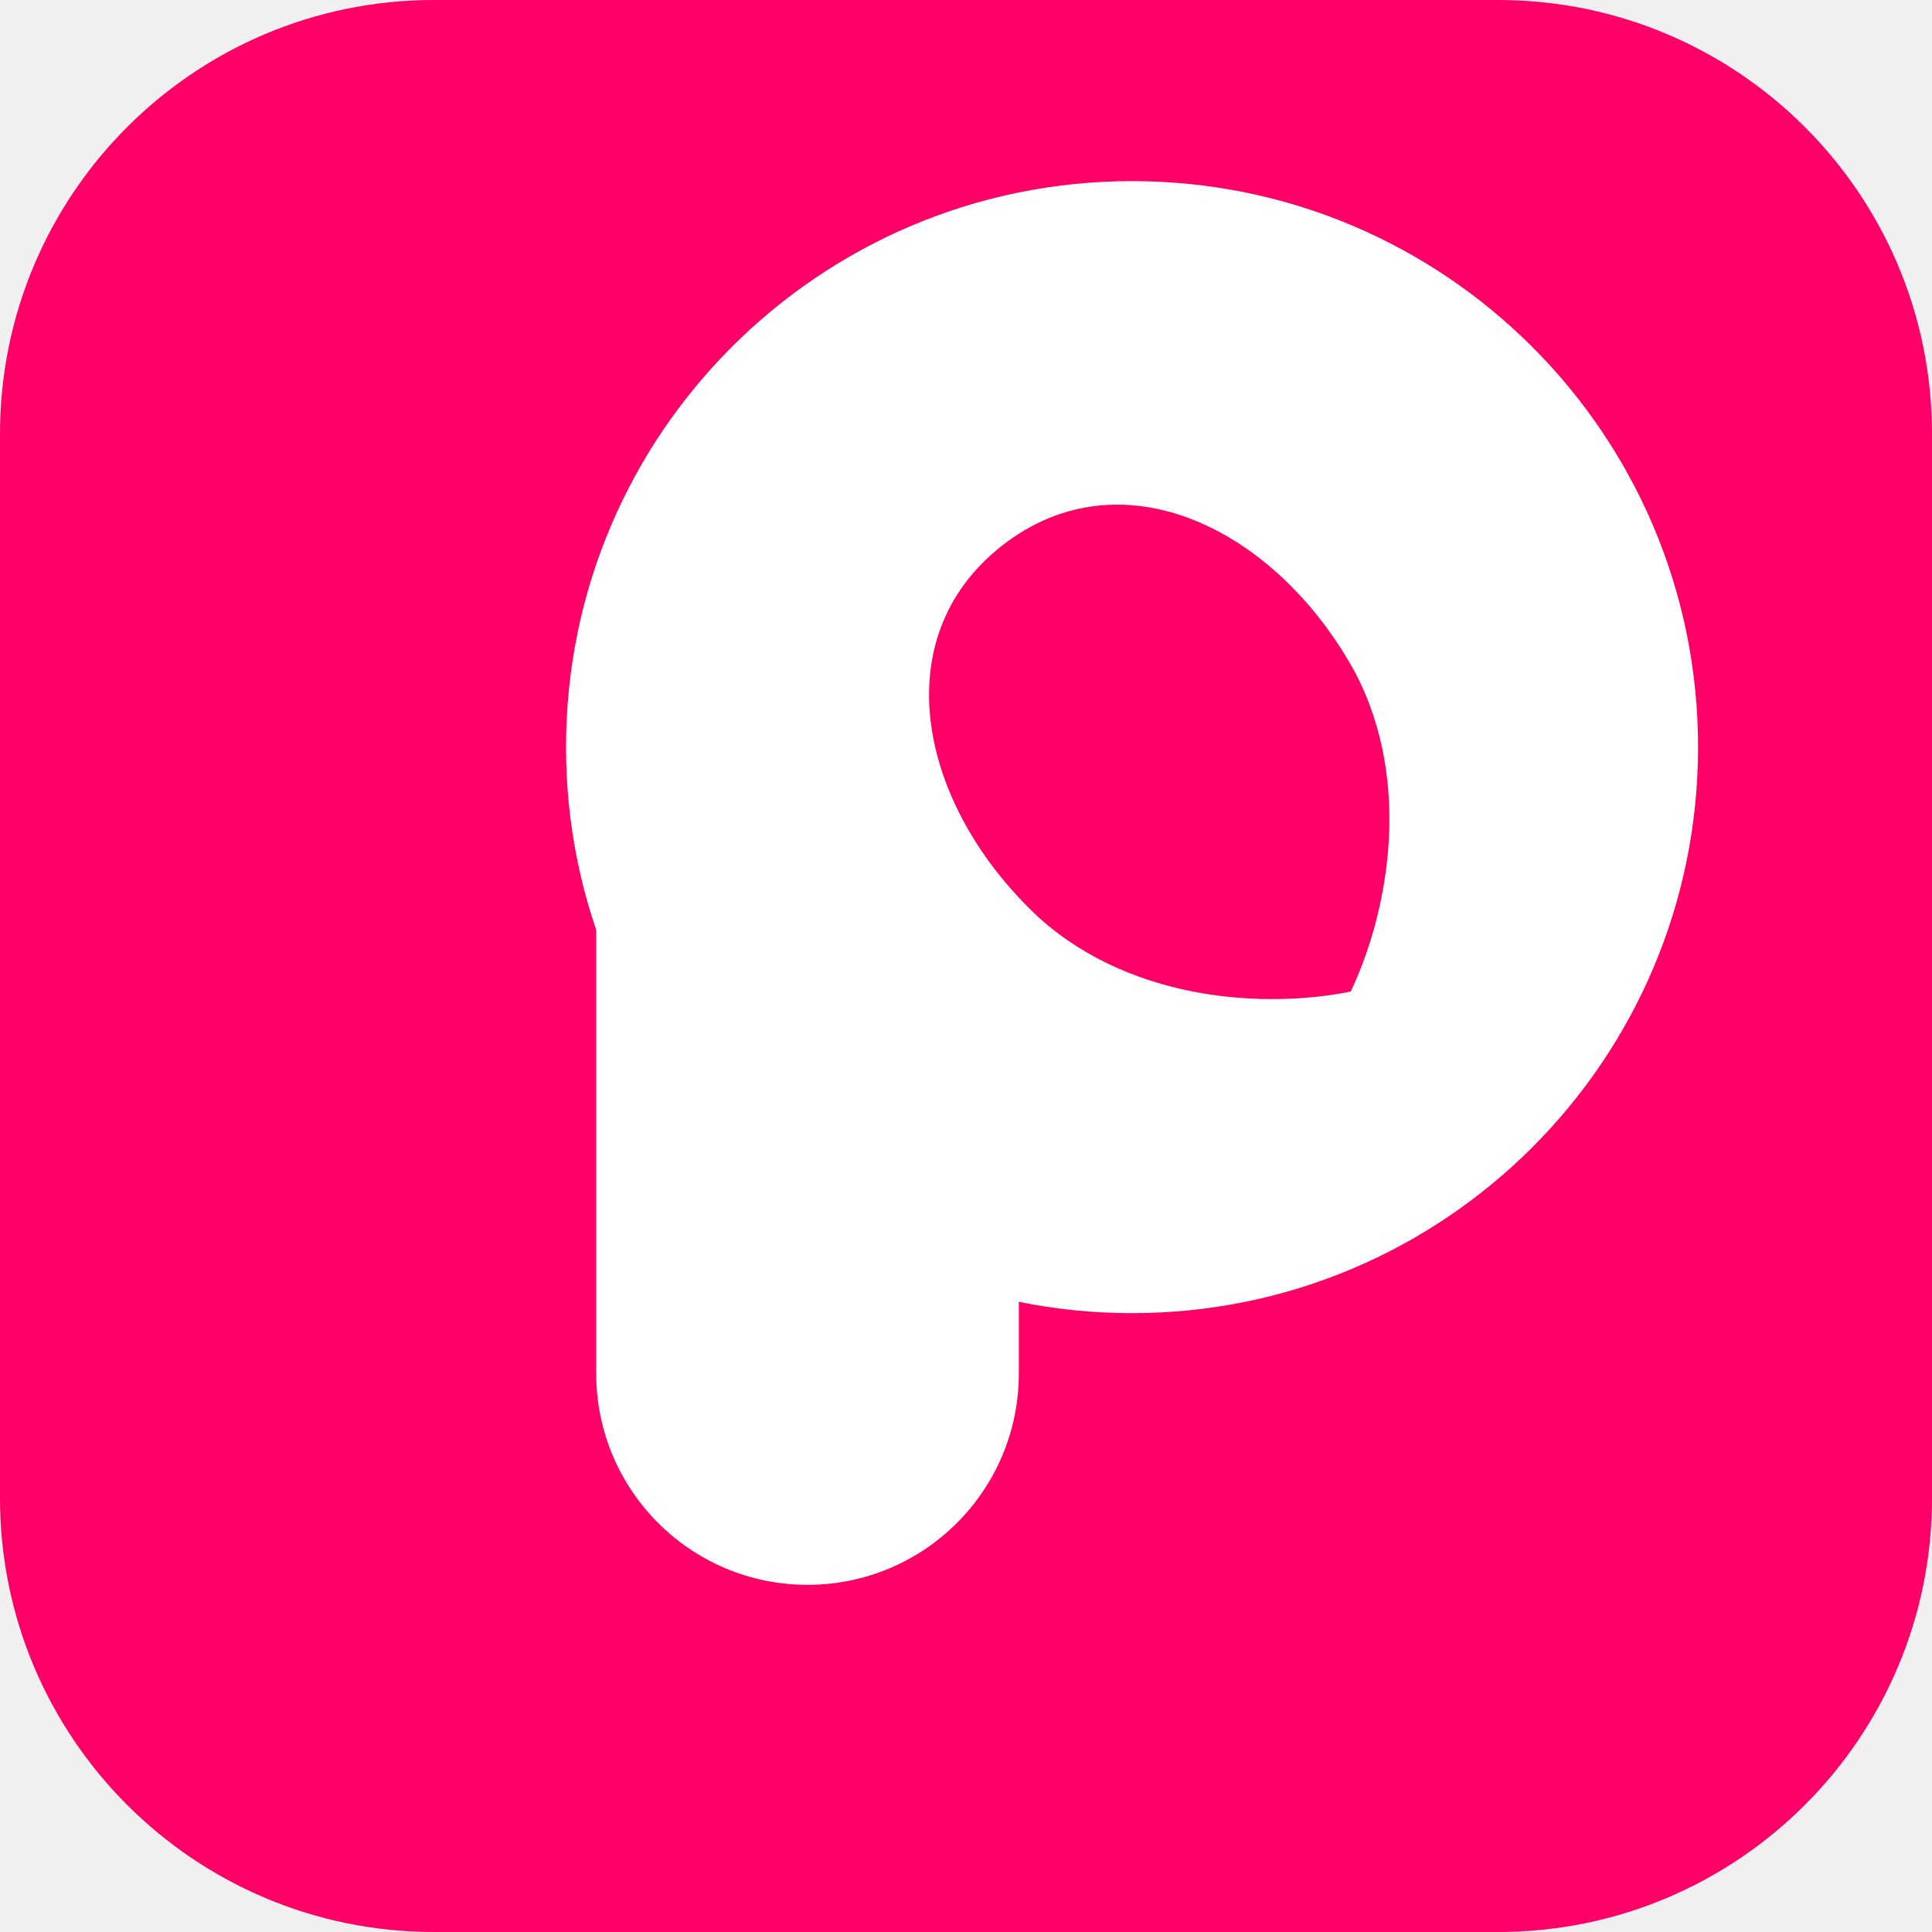
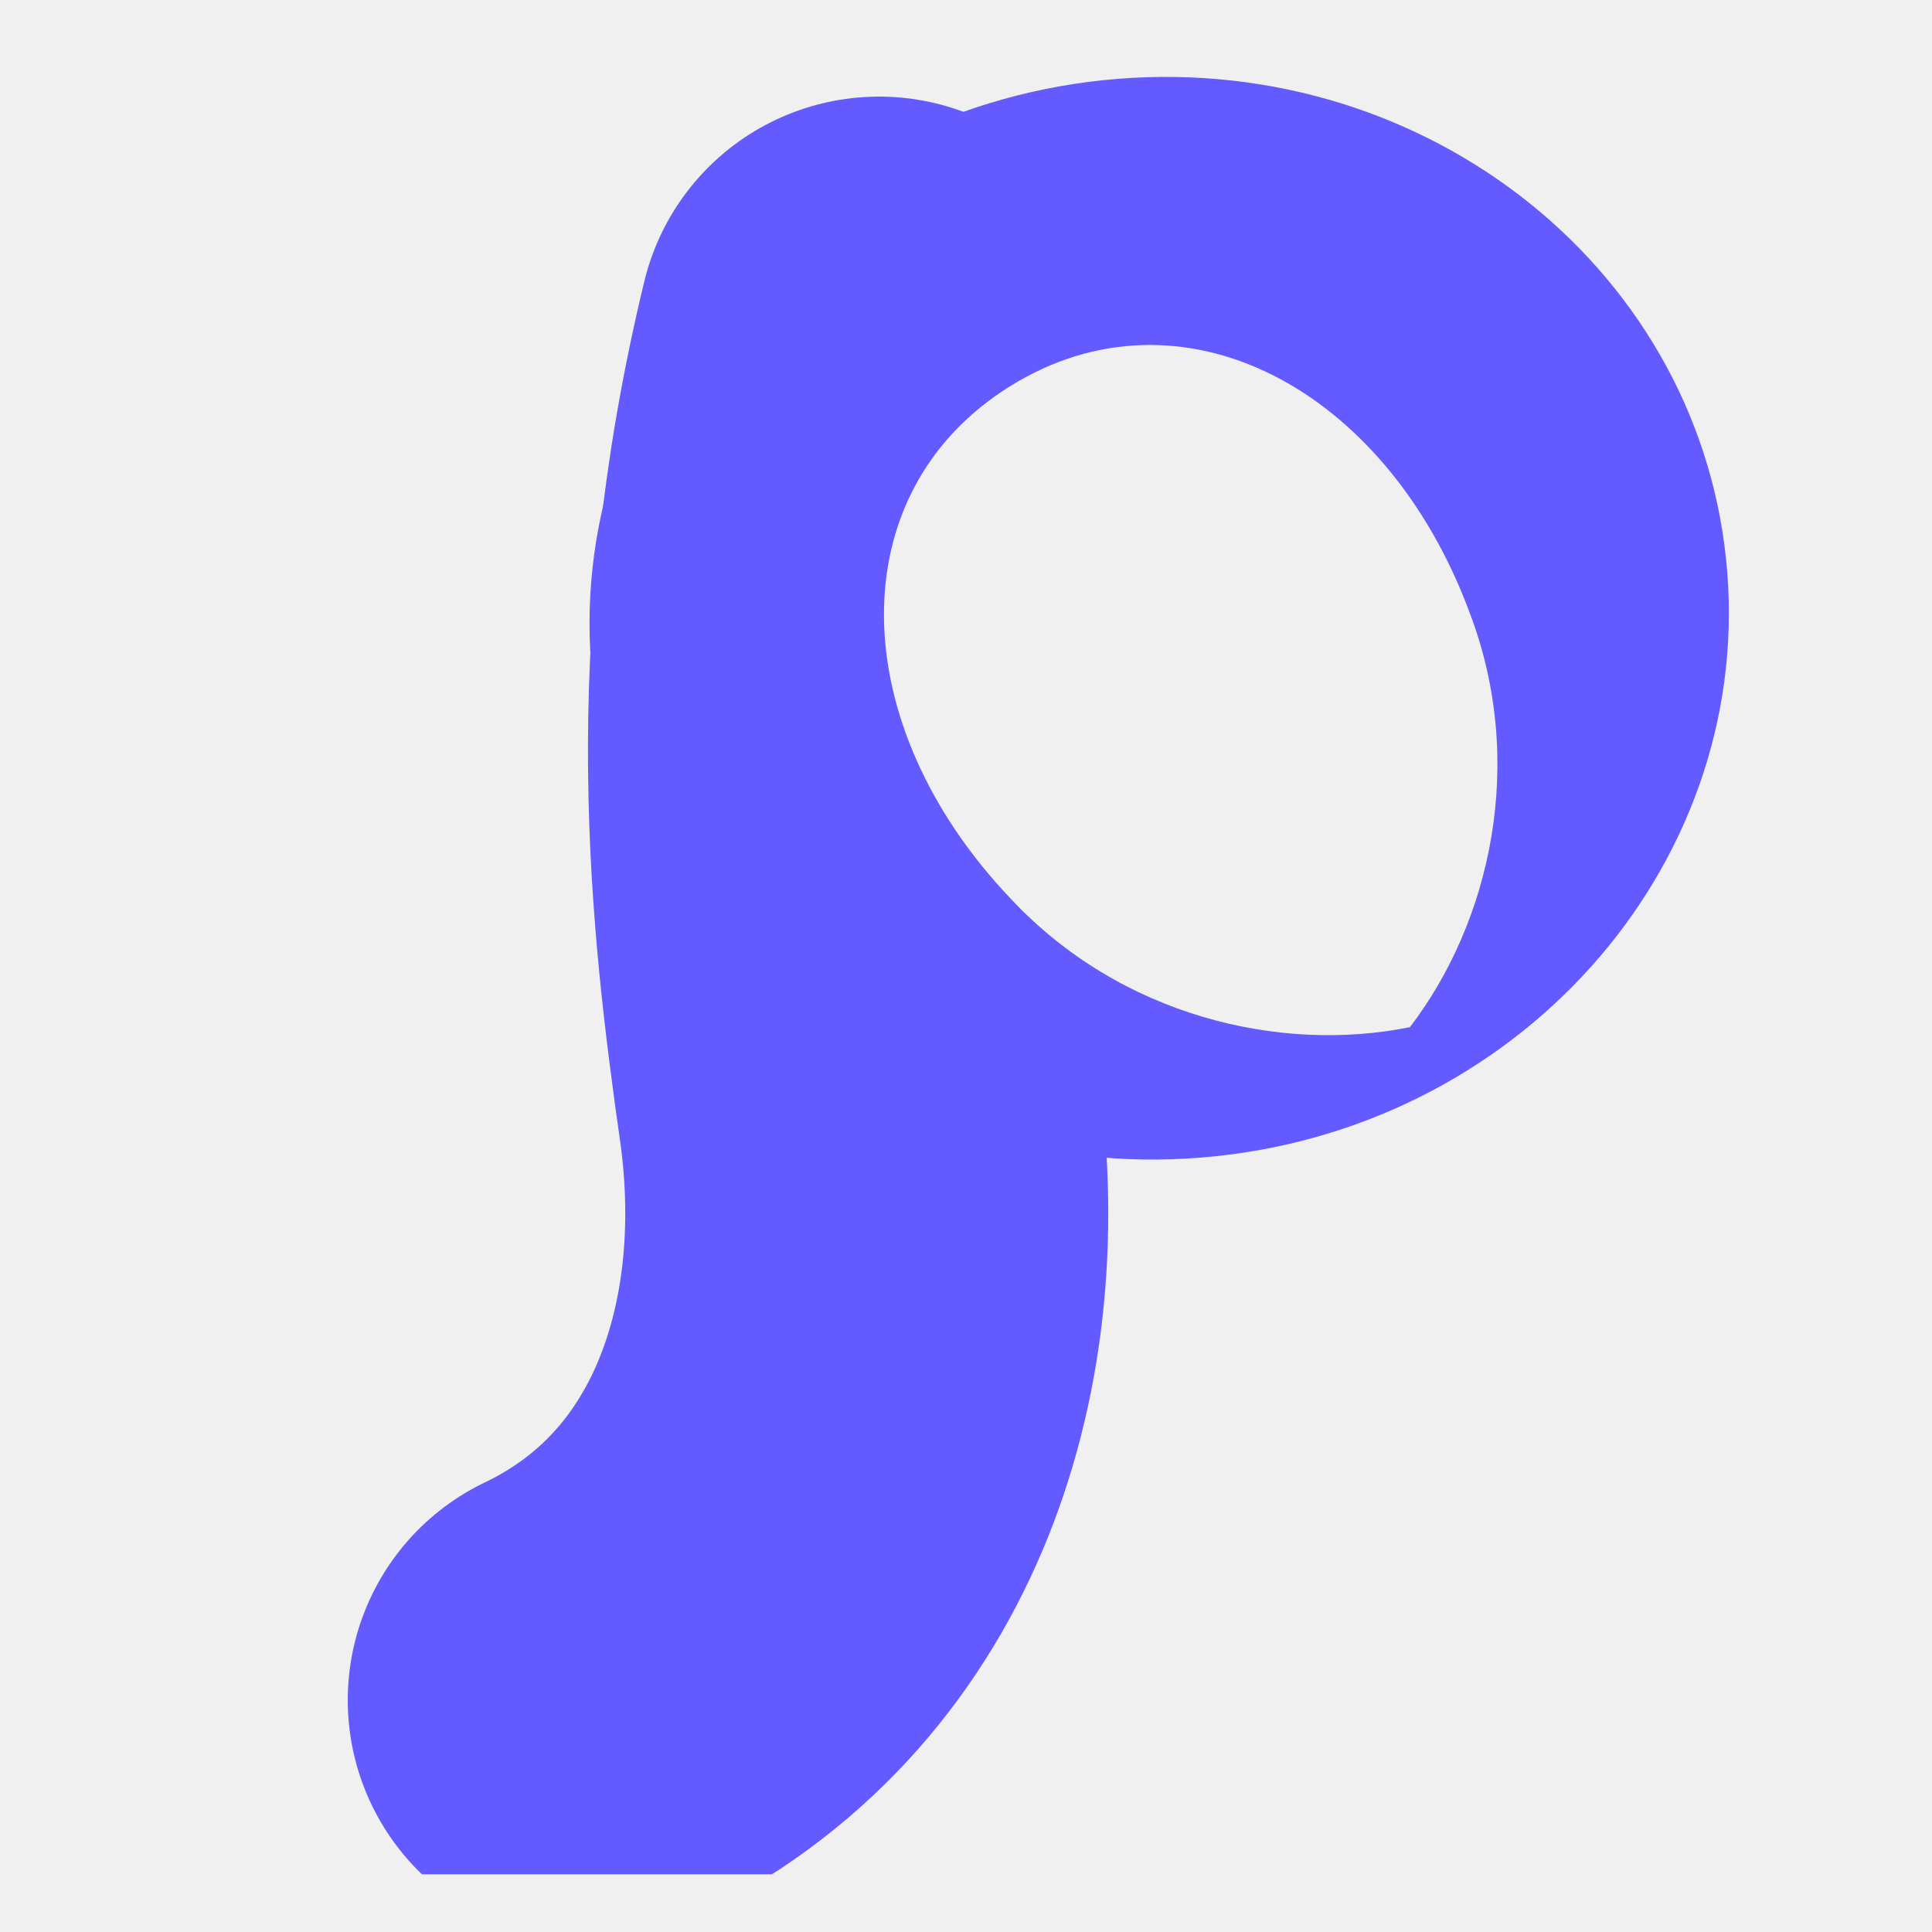
- <svg xmlns="http://www.w3.org/2000/svg" viewBox="0 0 512 512">
-   <rect width="512" height="512" rx="115" fill="#ff0066" />
+ <svg xmlns="http://www.w3.org/2000/svg" viewBox="0 0 1000 1000">
  <defs>
    <mask id="counter">
-       <rect width="512" height="512" fill="white" />
-       <g transform="translate(305 195) rotate(-38)">
-         <path d="M0 -64 C 40 -64 60 -23 53 20 C 47 53 20 76 0 86 C -20 76 -47 53 -53 20 C -60 -23 -40 -64 0 -64 Z" fill="black" />
+       <rect width="1000" height="1000" fill="white" />
+       <g transform="translate(610 340) rotate(-32)">
+         <path d="M0 -165 C 104 -165 165 -62 140 60 C 124 142 64 202 0 226 C -64 202 -124 142 -140 60 C -165 -62 -104 -165 0 -165 Z" fill="black" />
      </g>
    </mask>
  </defs>
-   <g mask="url(#counter)" fill="#ffffff">
-     <rect x="158" y="120" width="112" height="300" rx="56" />
-     <circle cx="300" cy="198" r="150" />
+   <g mask="url(#counter)" fill="#635bff">
+     <path d="M455 175 C 415 340 430 470 445 575 C 462 700 420 825 305 880" fill="none" stroke="#635bff" stroke-width="250" stroke-linecap="round" stroke-linejoin="round" />
+     <ellipse cx="600" cy="320" rx="295" ry="280" transform="rotate(-6 600 320)" />
  </g>
</svg>
